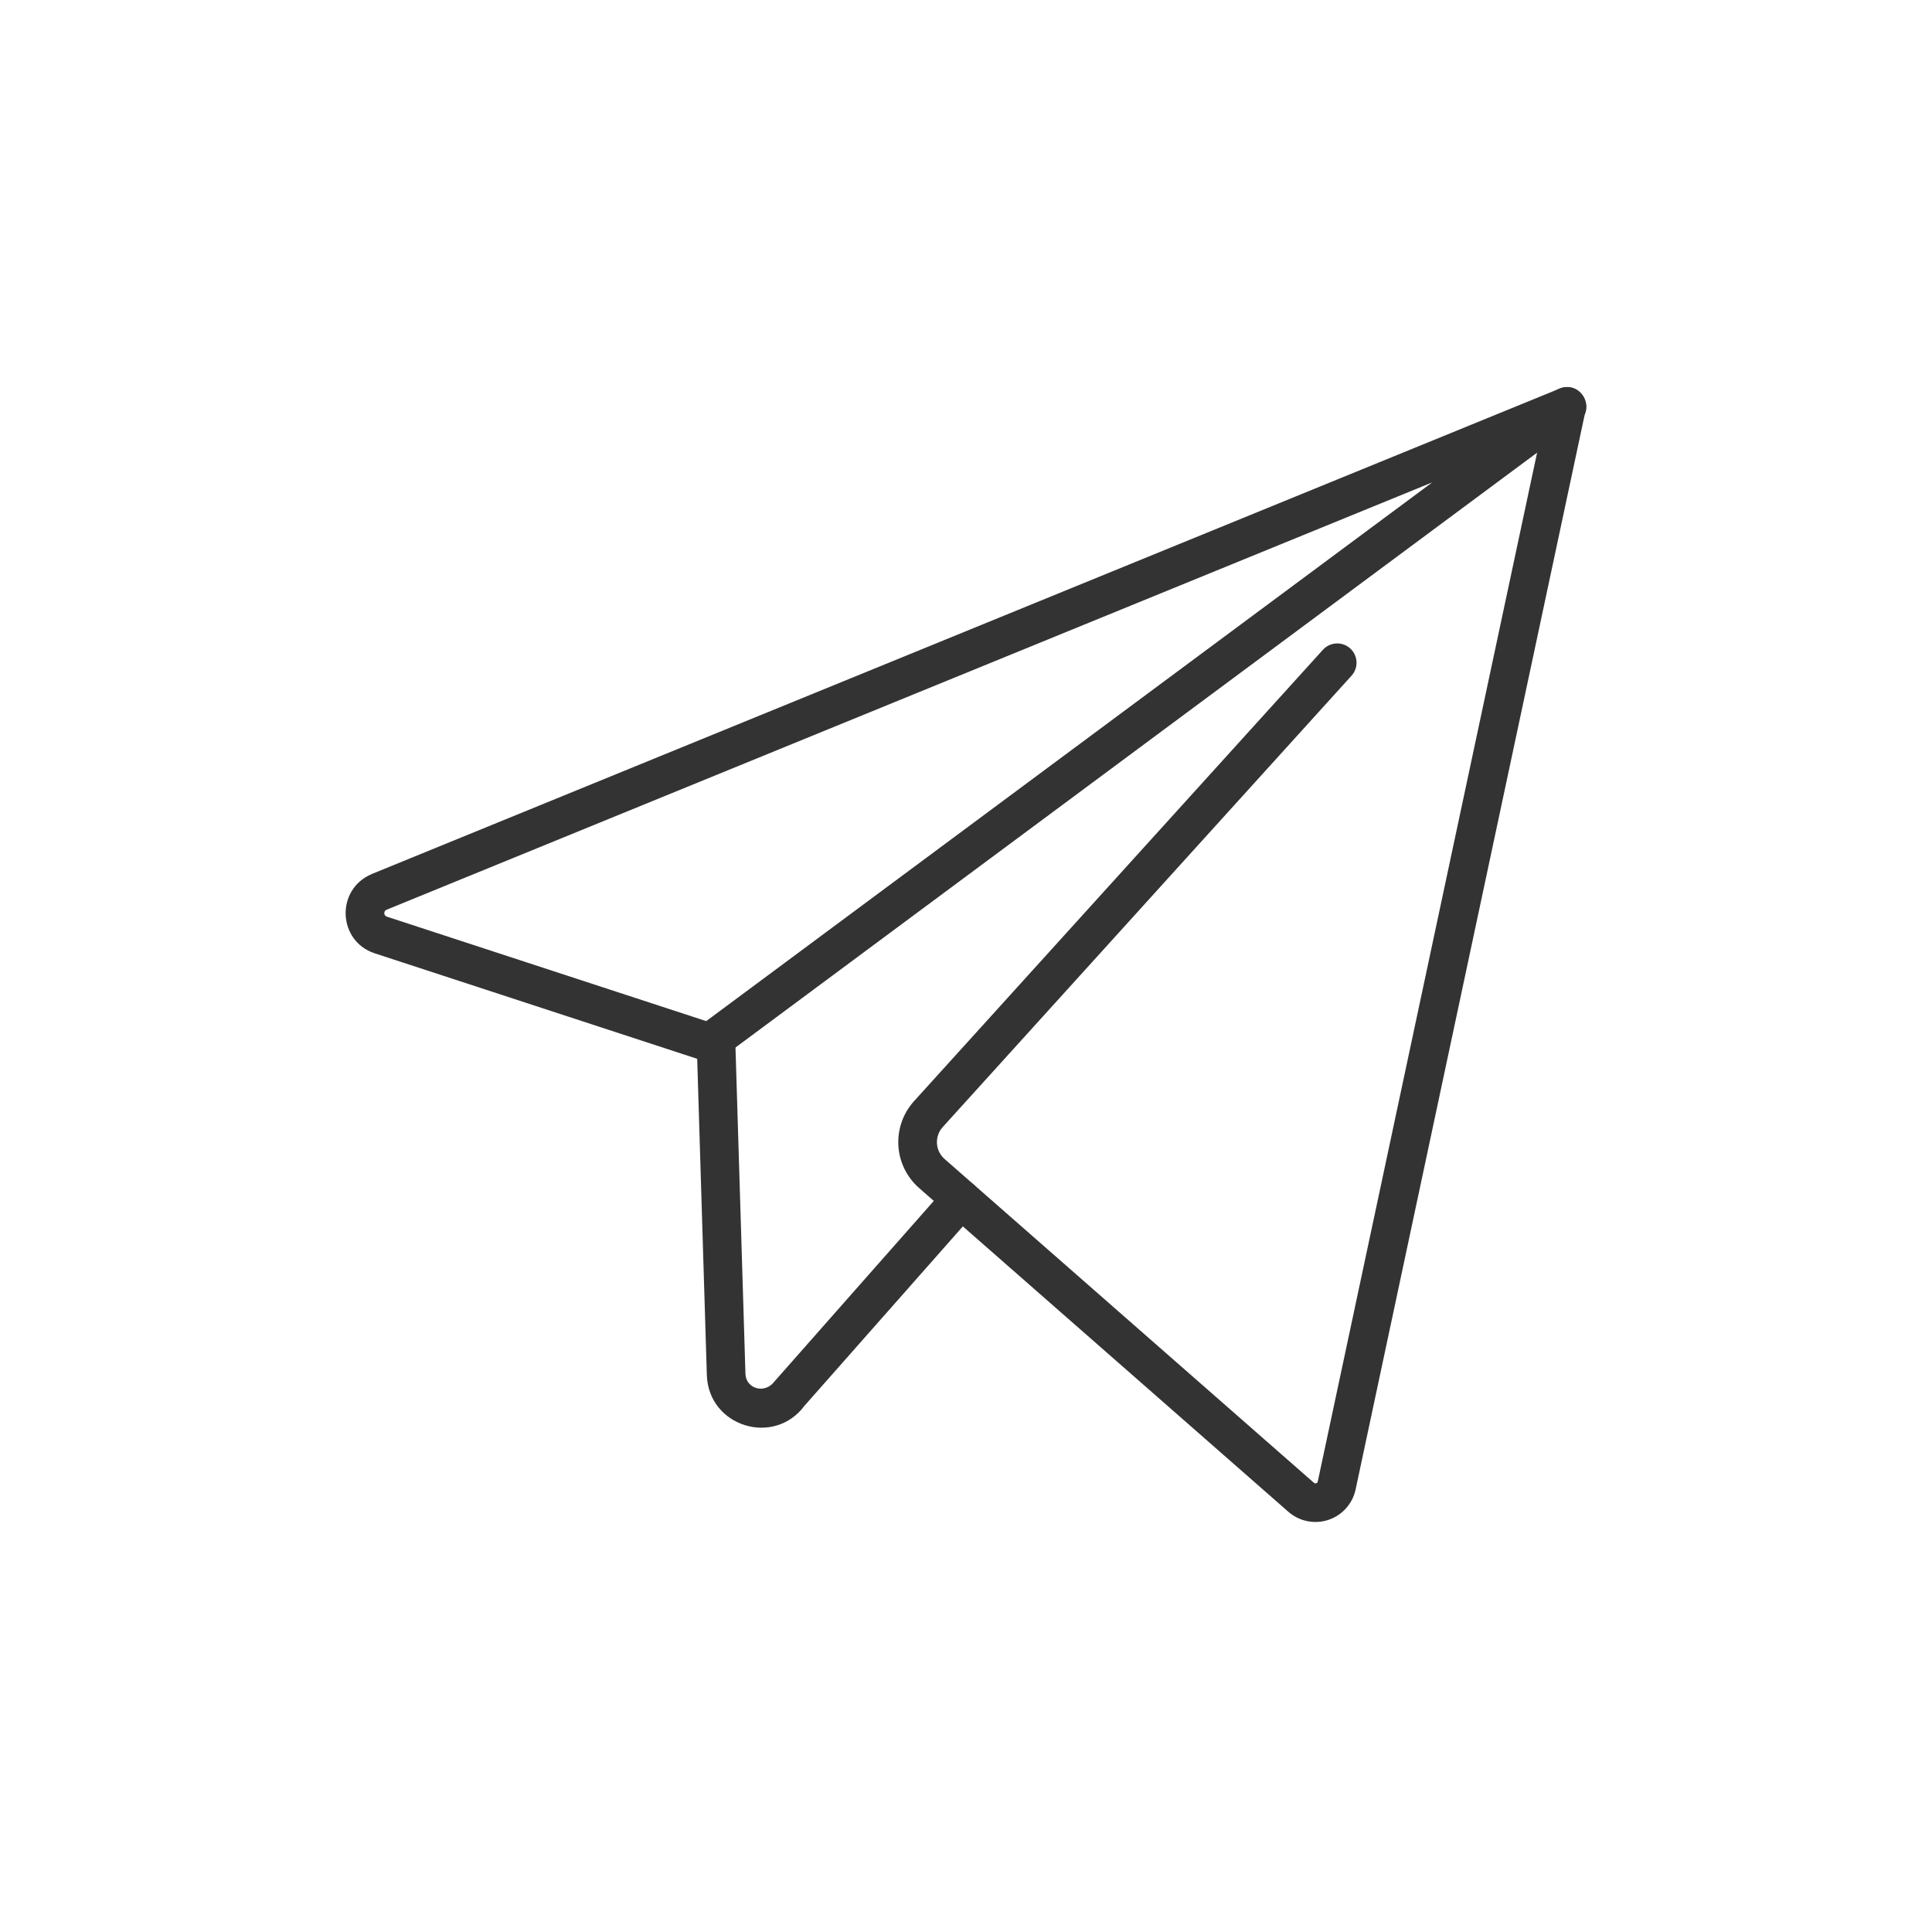
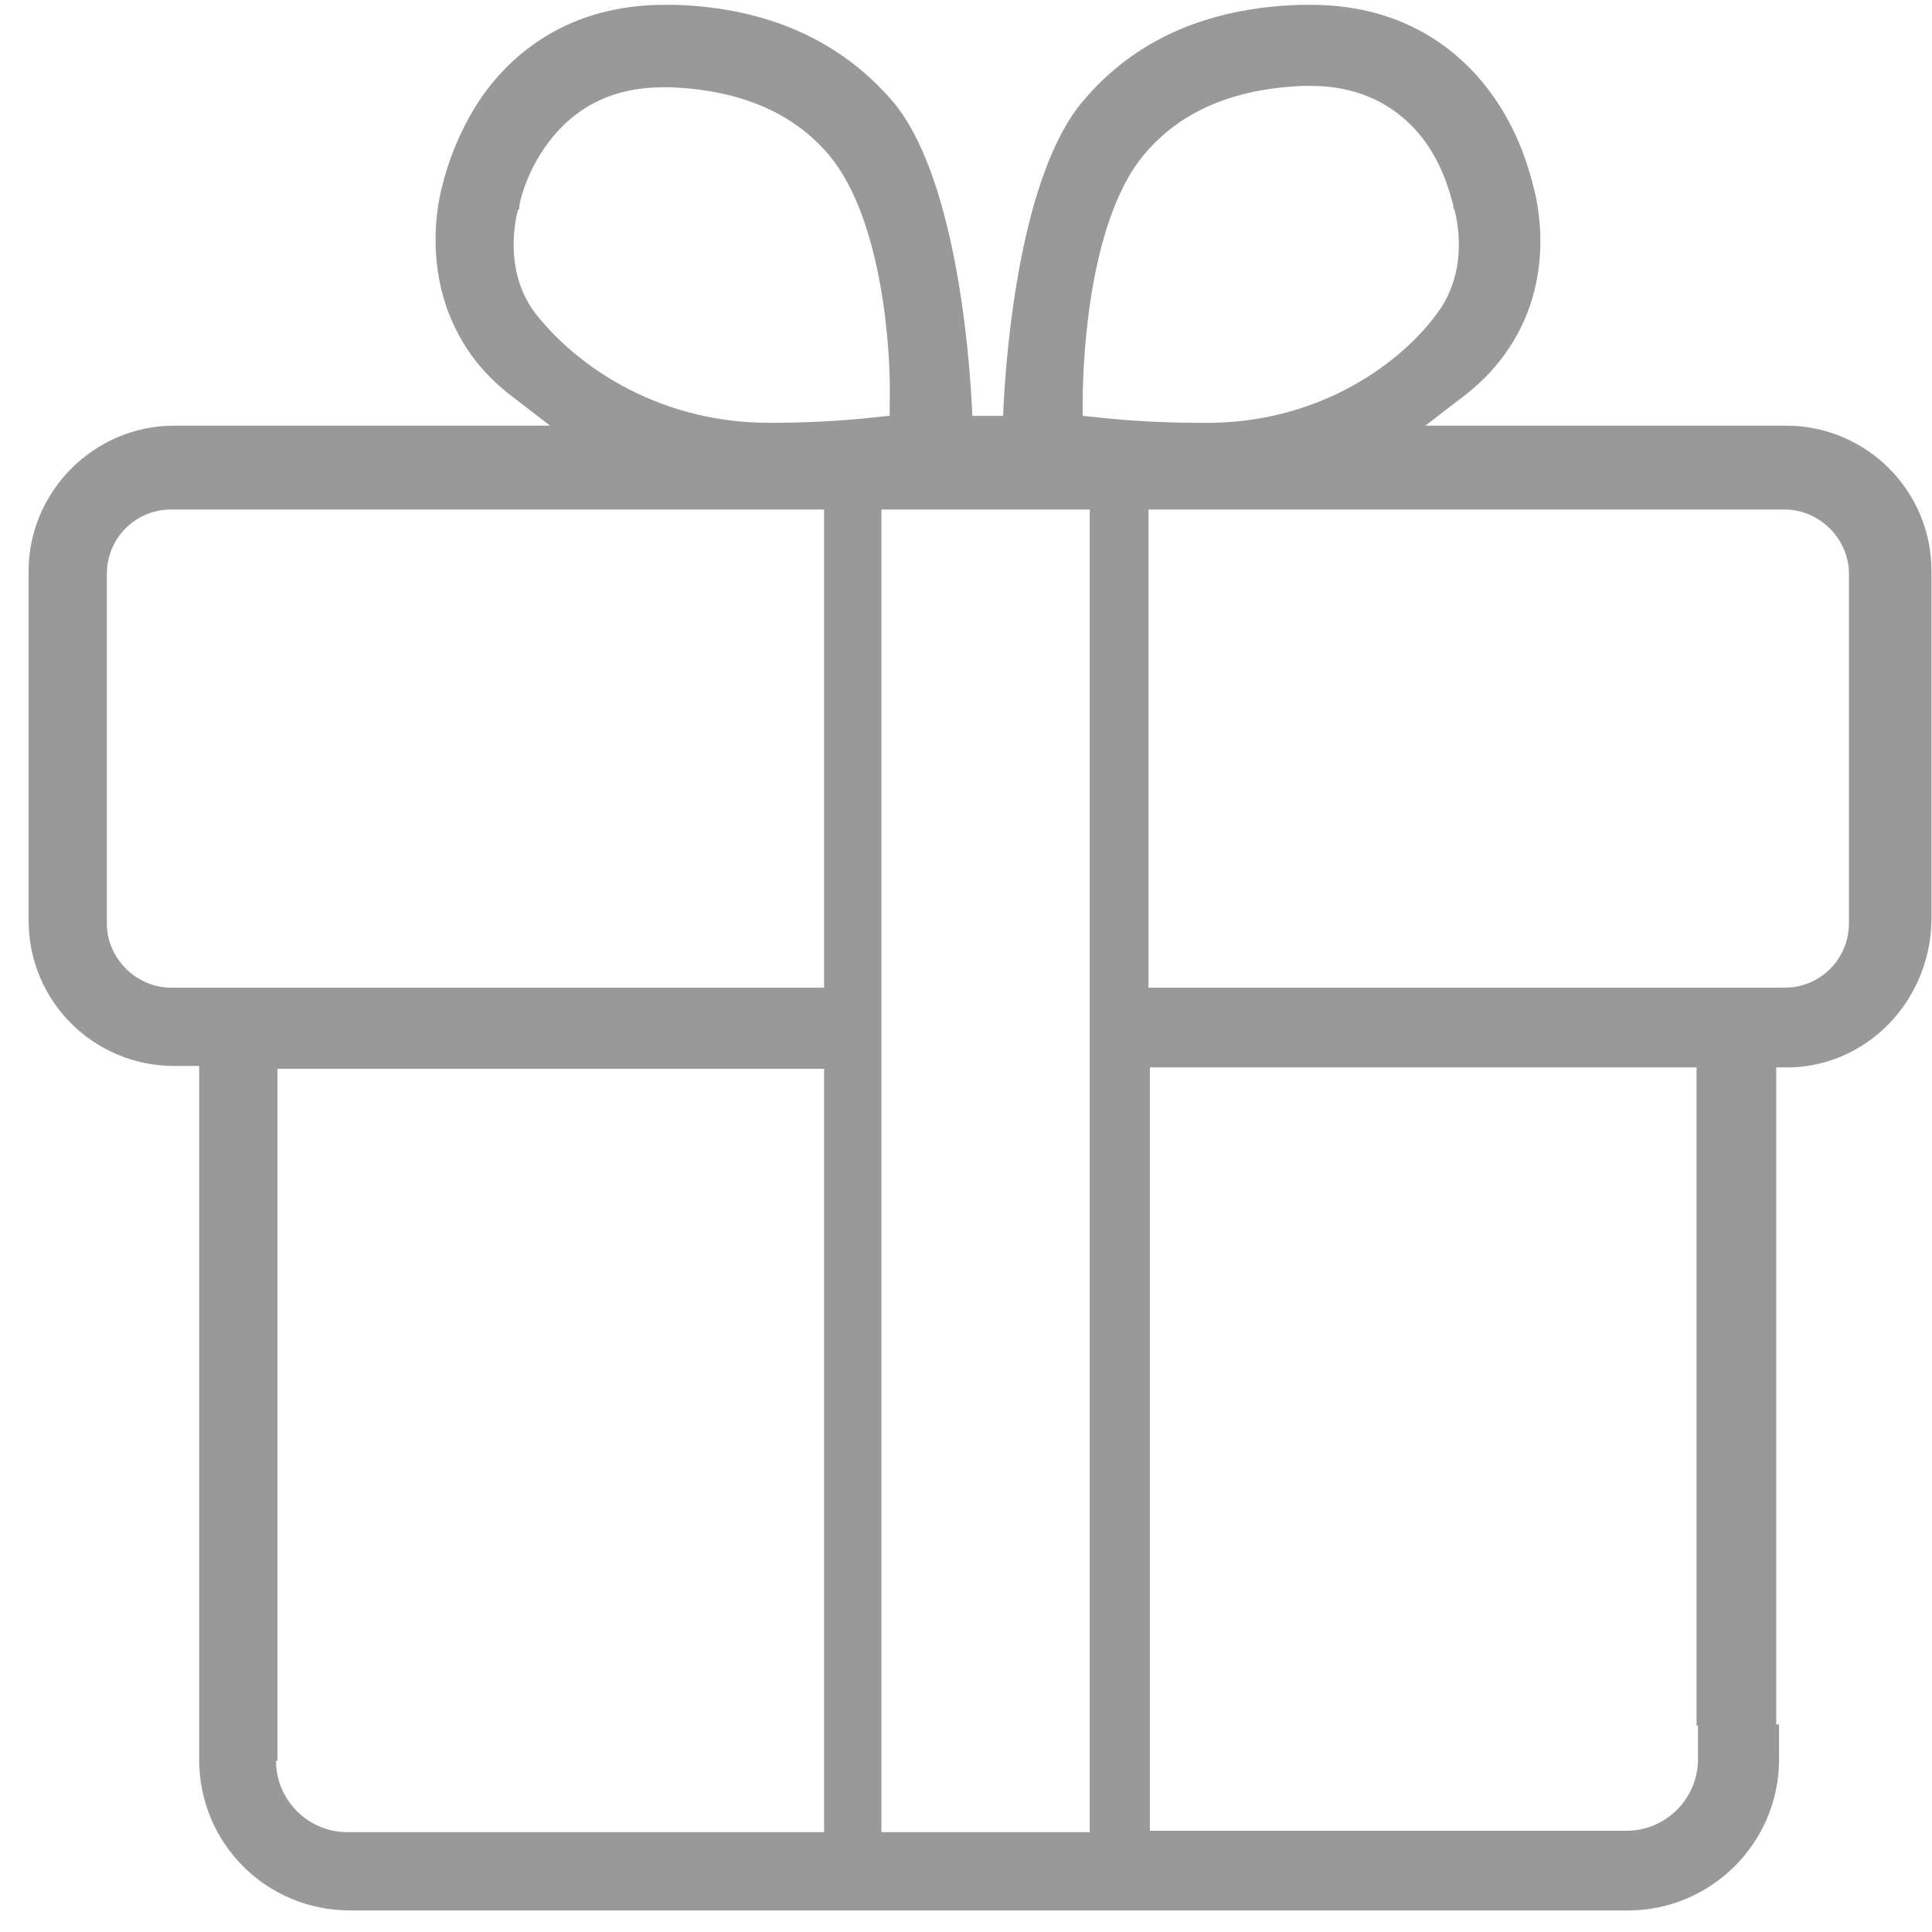
- <svg xmlns="http://www.w3.org/2000/svg" t="1493288115385" class="icon" style="" viewBox="0 0 1024 1024" version="1.1" p-id="16983" width="32" height="32">
+ <svg xmlns="http://www.w3.org/2000/svg" t="1494300767813" class="icon" style="" viewBox="0 0 1024 1024" version="1.1" p-id="4589" width="32" height="32">
  <defs>
    <style type="text/css" />
  </defs>
-   <path d="M698.429 785.347c-0.184 0.819-1.352 1.188-2.068 0.532l-195.727-171.602a11.878 11.878 0 0 1-1.004-16.876l216.412-238.94a10.24 10.24 0 1 0-15.176-13.722L484.454 583.639a32.358 32.358 0 0 0 2.662 46.019l195.727 171.602a21.77 21.77 0 0 0 35.594-11.51l121.917-572.006a10.24 10.24 0 1 0-20.029-4.26l-121.897 571.843z" fill="#333333" p-id="16984" />
-   <path d="M197.018 463.278c-19.231 8.09-18.104 35.533 1.597 42.004l174.367 57.037a10.24 10.24 0 0 0 9.298-1.516L836.608 223.662c9.667-7.168 1.188-22.262-9.974-17.695L197.018 463.258z m627.405-256.061L370.074 544.358l9.277-1.495-174.367-57.037a1.946 1.946 0 0 1-0.143-3.625l629.555-257.29-9.974-17.695z" fill="#333333" p-id="16985" />
-   <path d="M374.641 728.801c0.819 27.238 35.533 38.113 51.773 16.261l90.665-102.687a10.24 10.24 0 0 0-15.36-13.558l-91.218 103.363c-5.202 6.943-15.155 3.809-15.401-3.994l-5.325-174.572a10.24 10.24 0 1 0-20.46 0.614l5.325 174.572z" fill="#333333" p-id="16986" />
+   <path d="M949.584 565.726h-8.143v348.286h-37.046c-1.477 0-3.702 0-5.193 0.751v-349.033h-289.743v404.606h252.699c20.757 0 37.796-17.029 37.796-37.796v-18.529h42.985v18.529c0 44.475-36.31 80.038-80.038 80.038h-677.303c-44.475 0-80.038-35.561-80.038-80.038v-367.558h-13.34c-42.239 0-77.057-34.086-77.057-77.057v-185.257c0-42.239 34.835-77.057 77.057-77.057h199.341l-19.268-14.825c-8.891-6.676-16.3-14.073-22.228-22.228-28.901-40.019-17.029-85.219-15.558-90.407 1.477-5.93 6.676-25.938 20.757-46.683 15.558-22.228 45.204-48.915 97.074-48.915h5.193c49.641 1.477 88.18 19.268 115.597 51.133 32.614 38.54 40.755 130.422 42.239 166.732h16.3c1.477-37.046 9.619-128.199 42.239-166.732 27.411-32.614 65.956-49.641 115.597-51.133h5.193c51.871 0 81.516 26.682 97.074 48.915 14.073 20.004 19.268 40.755 20.757 46.683 1.477 5.193 14.073 50.387-15.558 90.407-5.93 8.143-13.34 15.558-22.228 22.228l-19.268 14.825h191.188c42.239 0 77.057 34.086 77.057 77.057v185.257c-0.751 42.239-33.338 76.332-74.107 77.811zM146.297 933.286c0 20.757 17.029 37.796 37.796 37.796h252.699v-404.606h-289.743v366.814zM90.714 270.058c-19.268 0-34.086 15.558-34.086 34.086v185.257c0 18.529 15.558 34.086 34.086 34.086h346.068v-253.435h-346.068zM439.737 82.564c-19.268-22.971-47.433-34.835-84.482-36.31h-3.702c-26.682 0-47.433 10.375-62.256 31.125-11.108 15.558-14.073 31.125-14.073 31.862v1.477l-0.751 0.751c-0.751 2.965-8.143 31.125 8.891 54.090 19.268 25.2 62.256 58.543 124.483 58.543 17.029 0 36.31-0.751 56.319-2.965l7.402-0.751v-7.402c0.751-26.682-3.702-96.335-31.862-130.422zM467.164 270.058v701.031h110.417v-701.031h-110.417zM762.107 165.556c17.787-24.444 8.891-53.357 8.891-54.090l-0.751-1.477v-1.477c-0.751-1.477-3.702-17.787-14.825-33.338-14.073-19.268-34.835-29.651-60.77-29.651h-3.702c-37.046 1.477-65.212 13.34-84.482 36.31-28.164 33.338-32.614 103.751-32.614 131.169v7.402l7.402 0.751c20.004 2.234 39.268 2.965 56.319 2.965 62.256 0.751 105.969-32.614 124.483-58.543zM979.974 304.142c0-18.529-15.558-34.086-34.086-34.086h-337.171v253.435h337.171c19.268 0 34.086-15.558 34.086-34.086v-185.257z" p-id="4590" fill="#999999" />
</svg>
